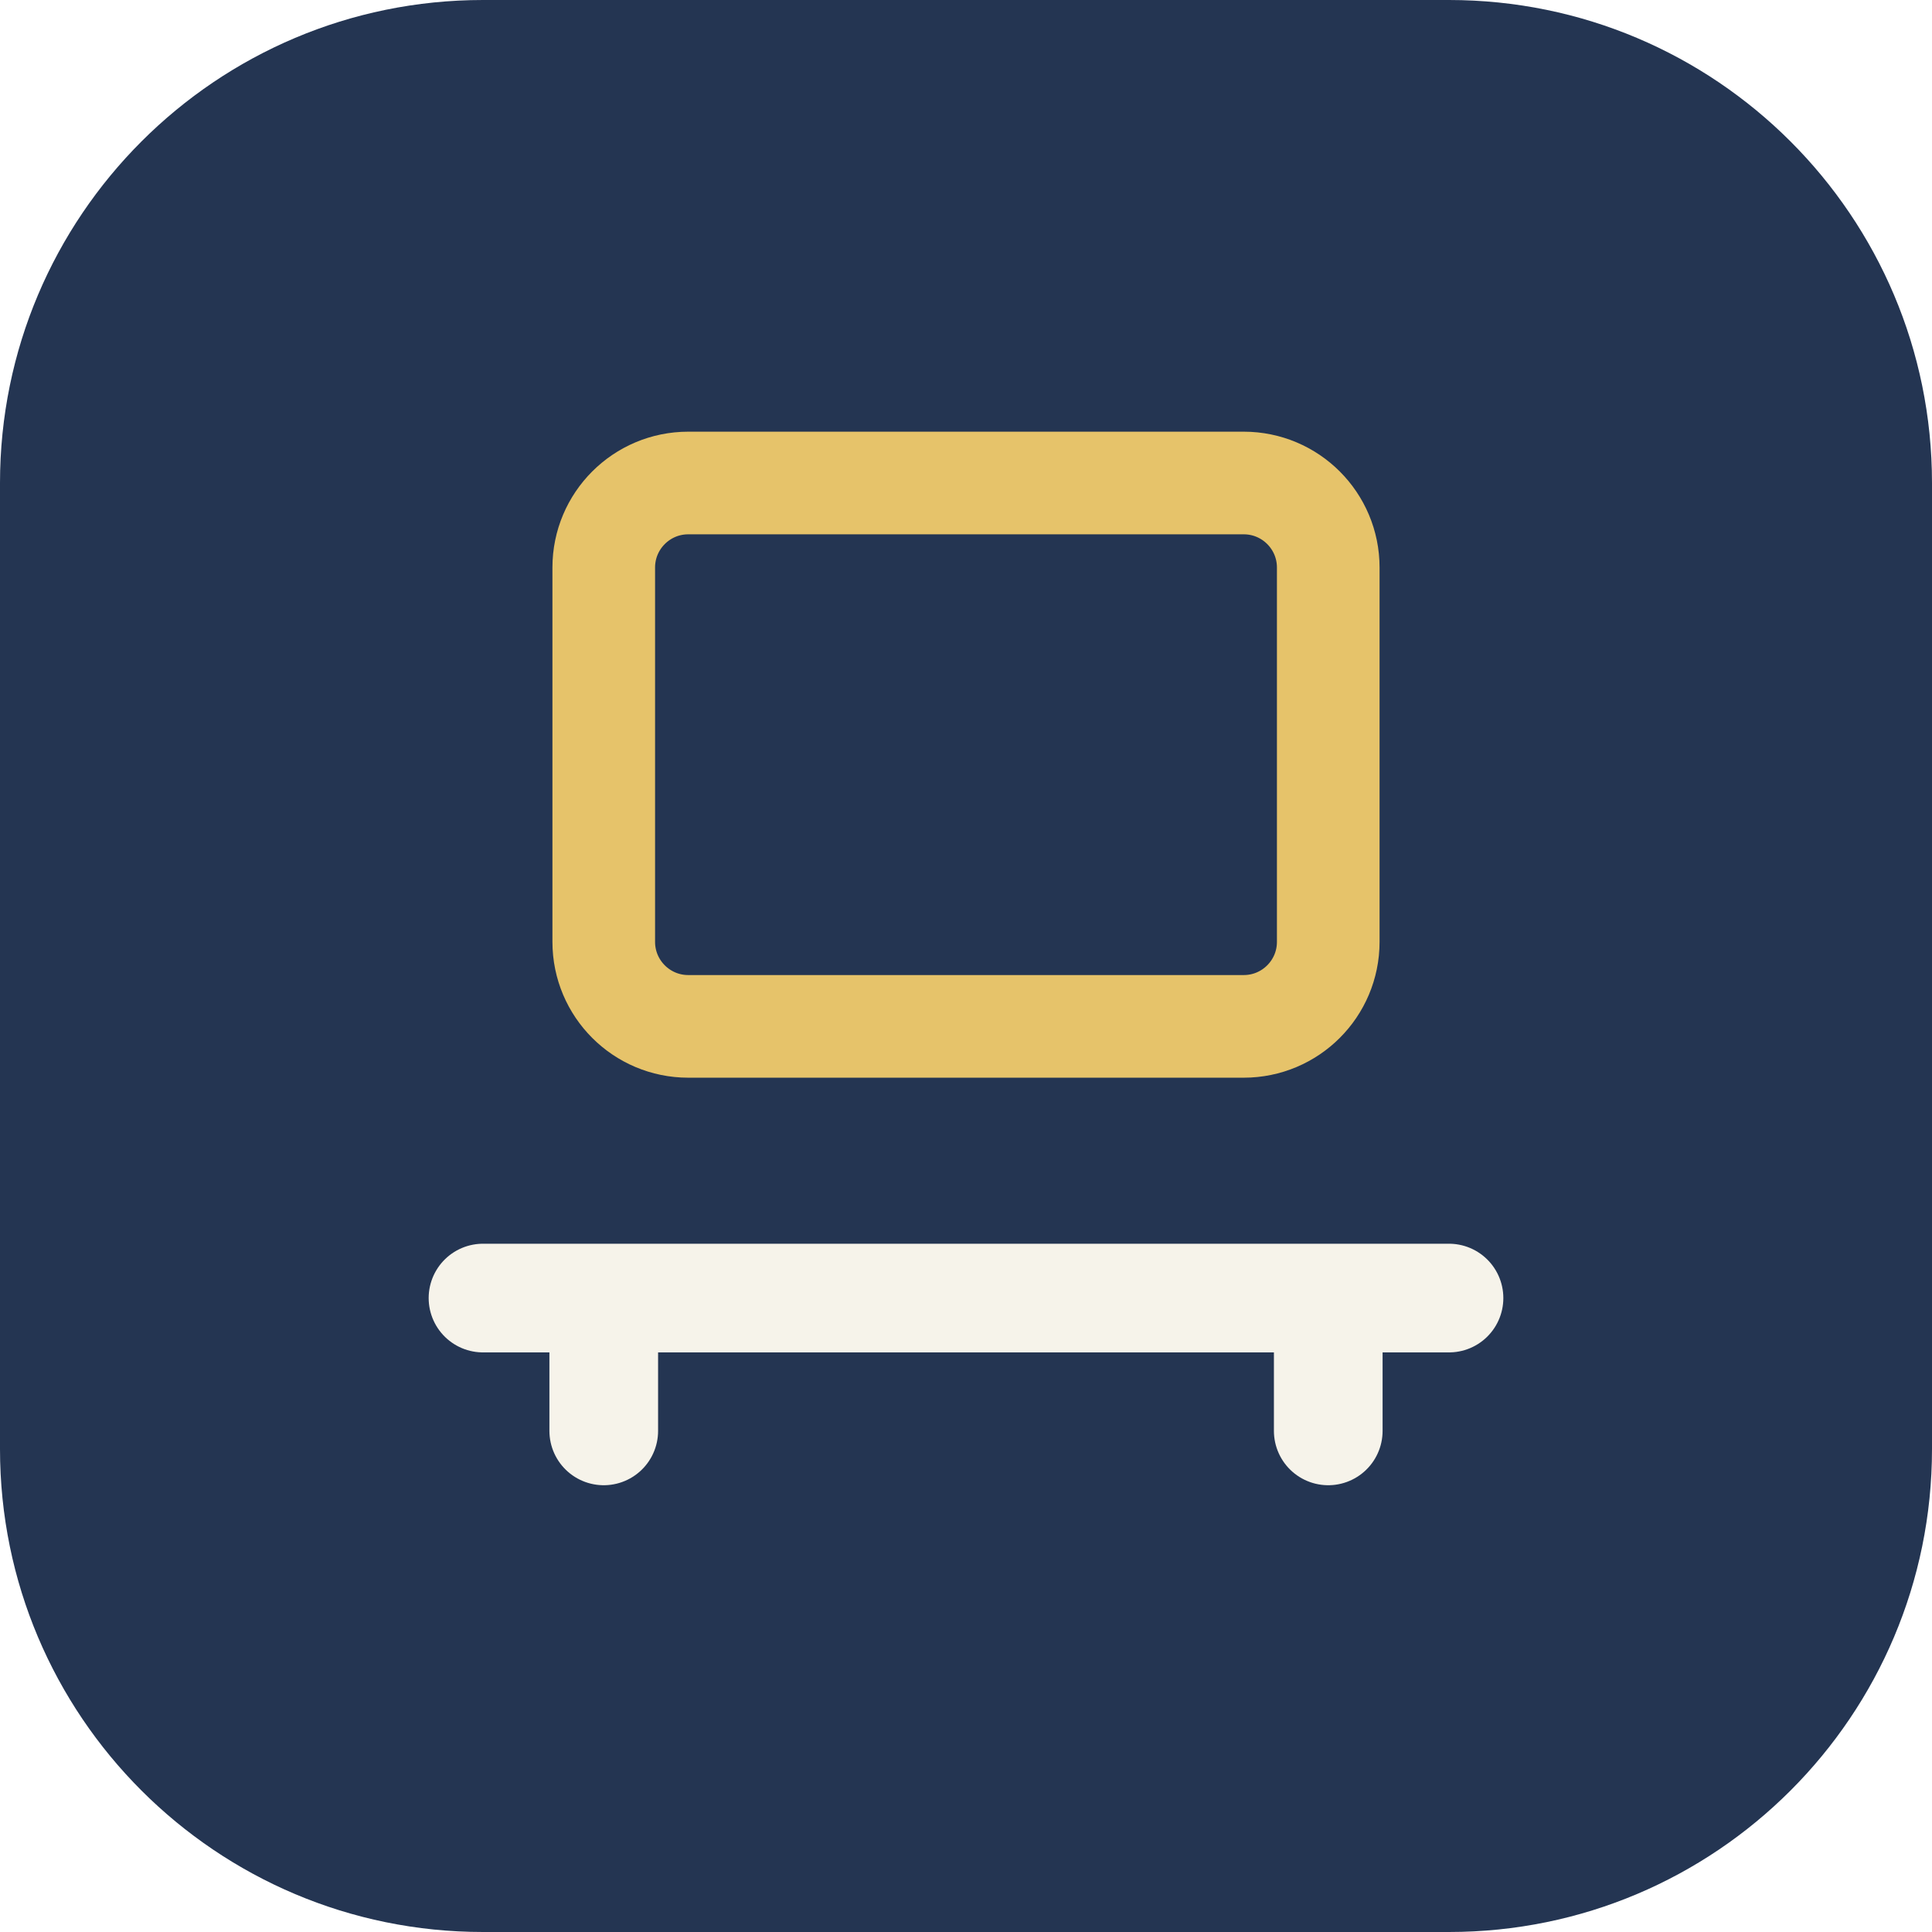
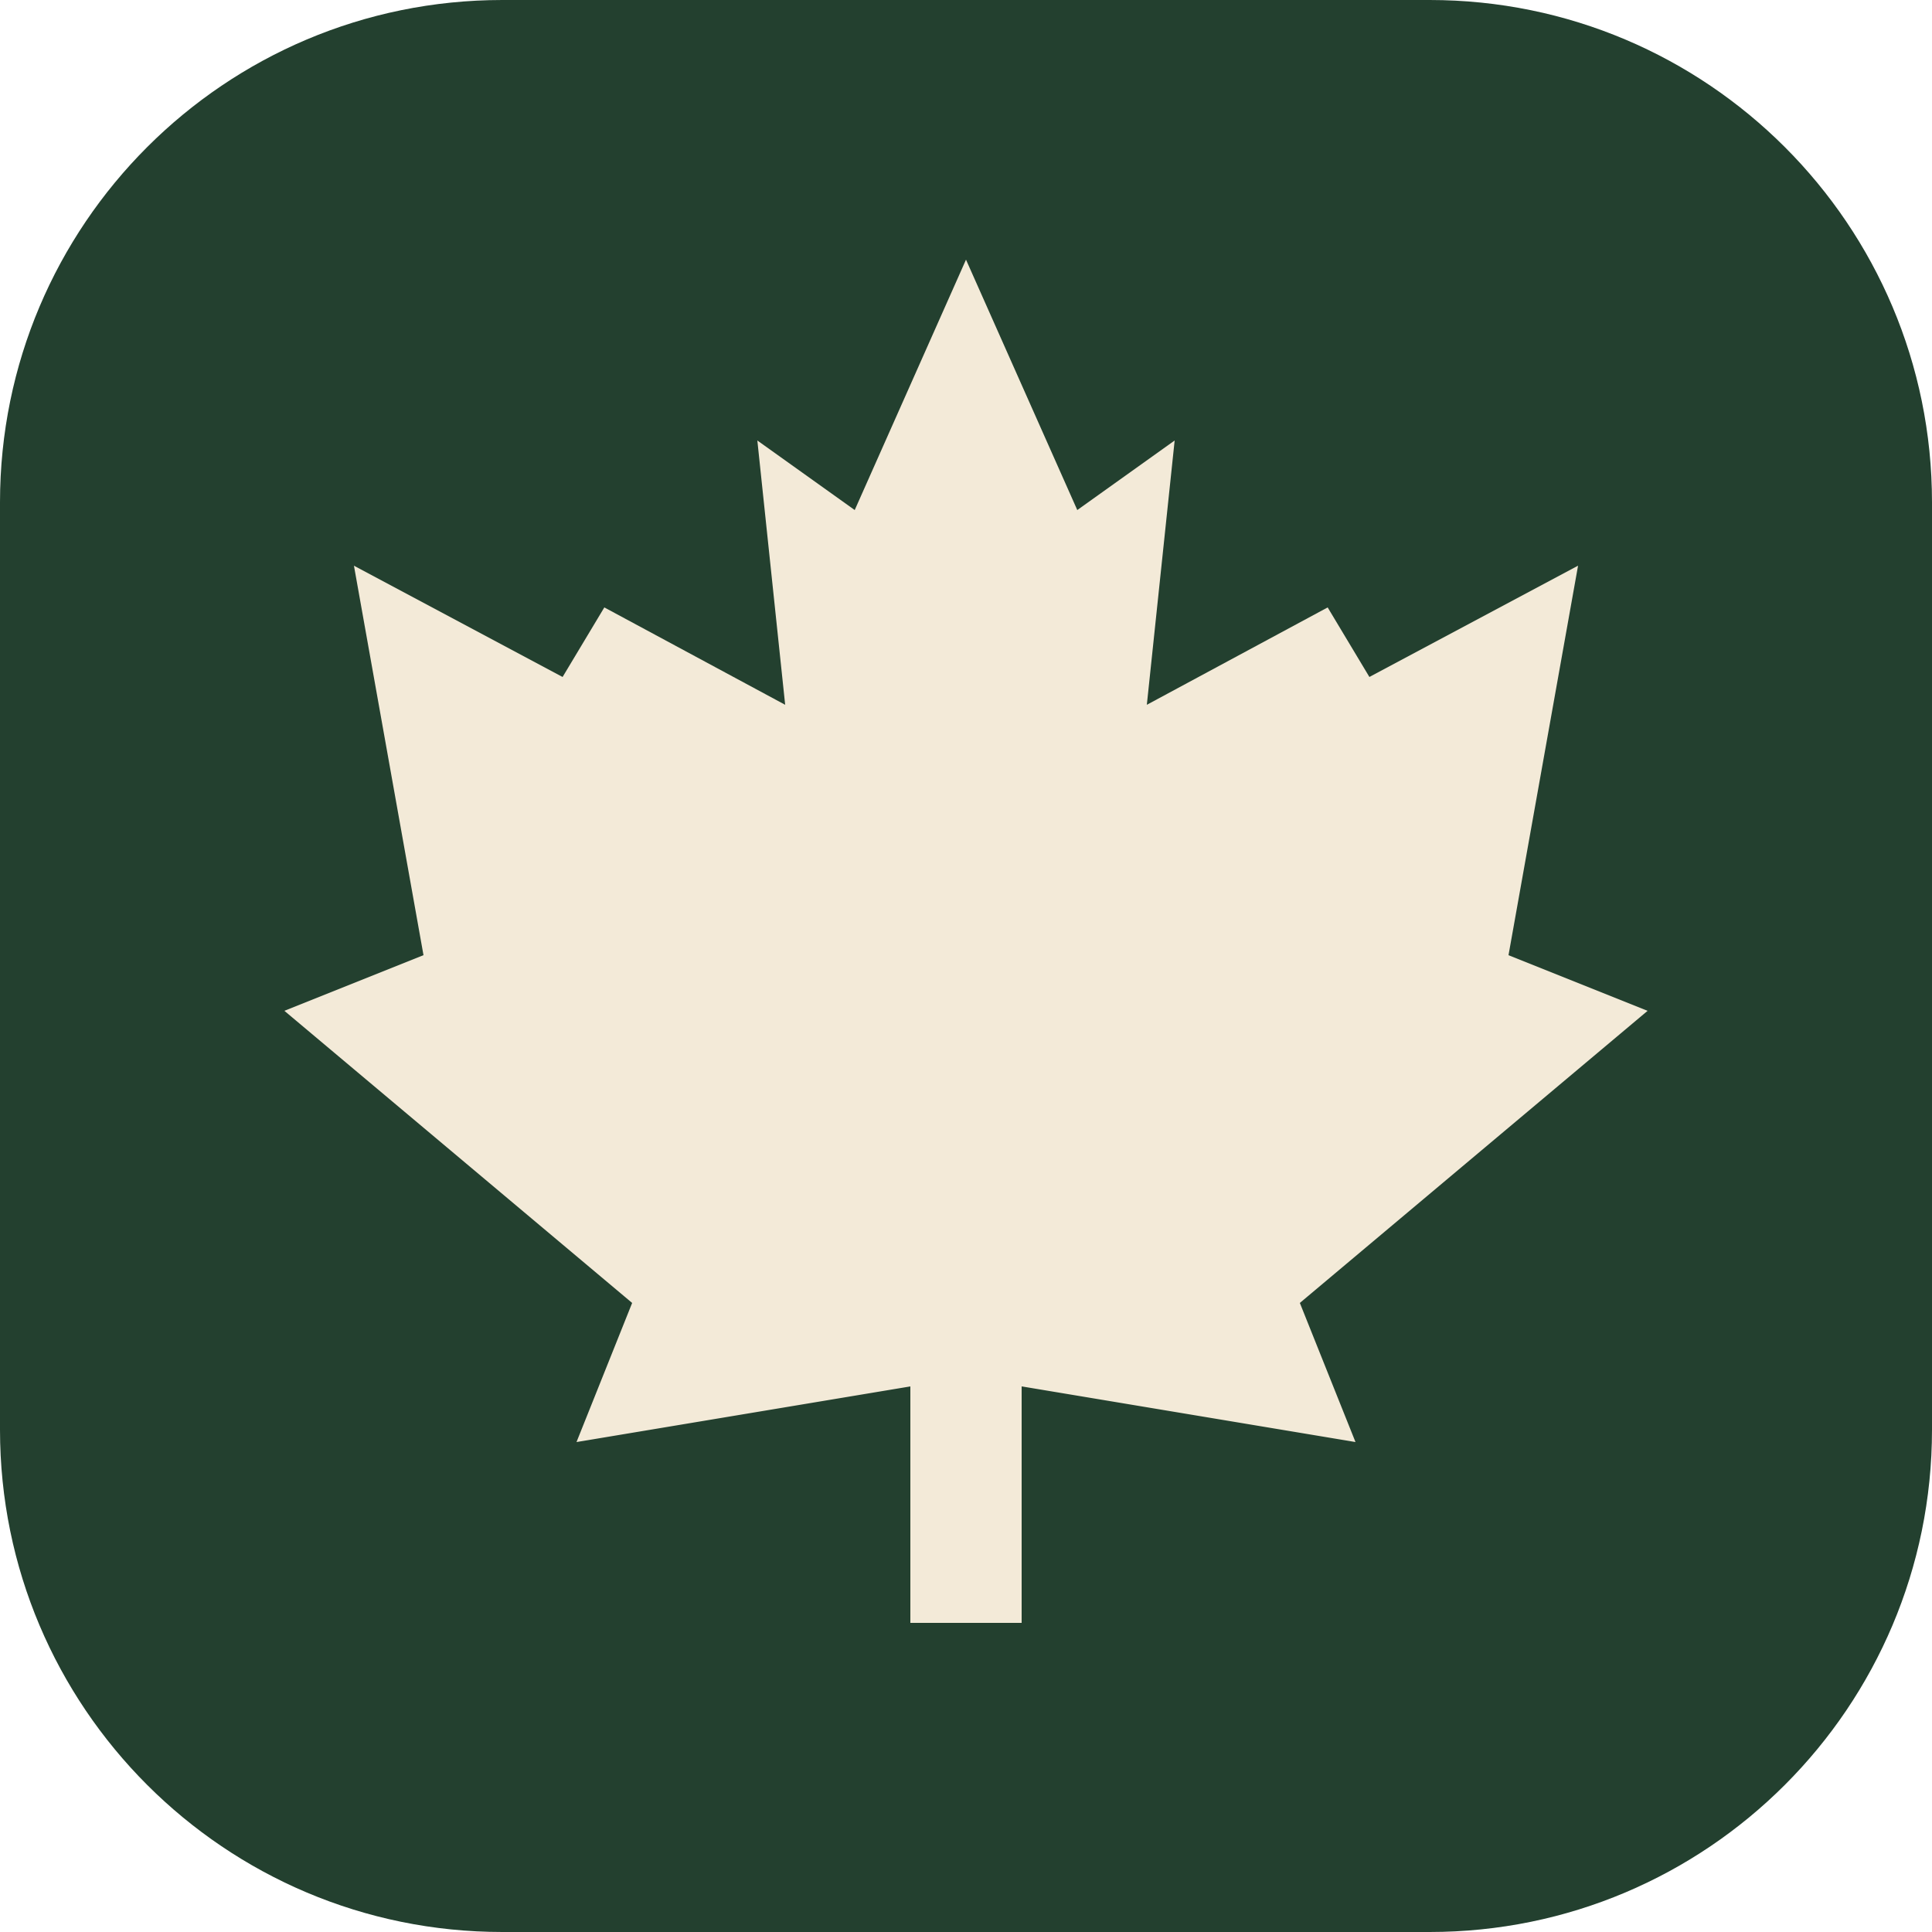
- <svg xmlns="http://www.w3.org/2000/svg" viewBox="0 0 32 32">
-   <rect width="32" height="32" rx="8" fill="#243552" />
-   <path d="M8 21.5h16M10 21.5v2.2M22 21.5v2.2" stroke="#f6f3ea" stroke-width="1.8" fill="none" stroke-linecap="round" />
-   <rect x="10" y="8" width="12" height="9" rx="1.4" fill="none" stroke="#e6c36a" stroke-width="1.7" />
+ <svg xmlns="http://www.w3.org/2000/svg" viewBox="0 0 100 100">
+   <rect width="100" height="100" rx="26" fill="#23402f" />
+   <path transform="translate(14 12) scale(.72)" d="M50 2 42 20 35 15 37 34 24 27 21 32 6 24 11 52 1 56 26 77 22 87 46 83 46 100 54 100 54 83 78 87 74 77 99 56 89 52 94 24 79 32 76 27 63 34 65 15 58 20Z" fill="#f3ead8" />
</svg>
